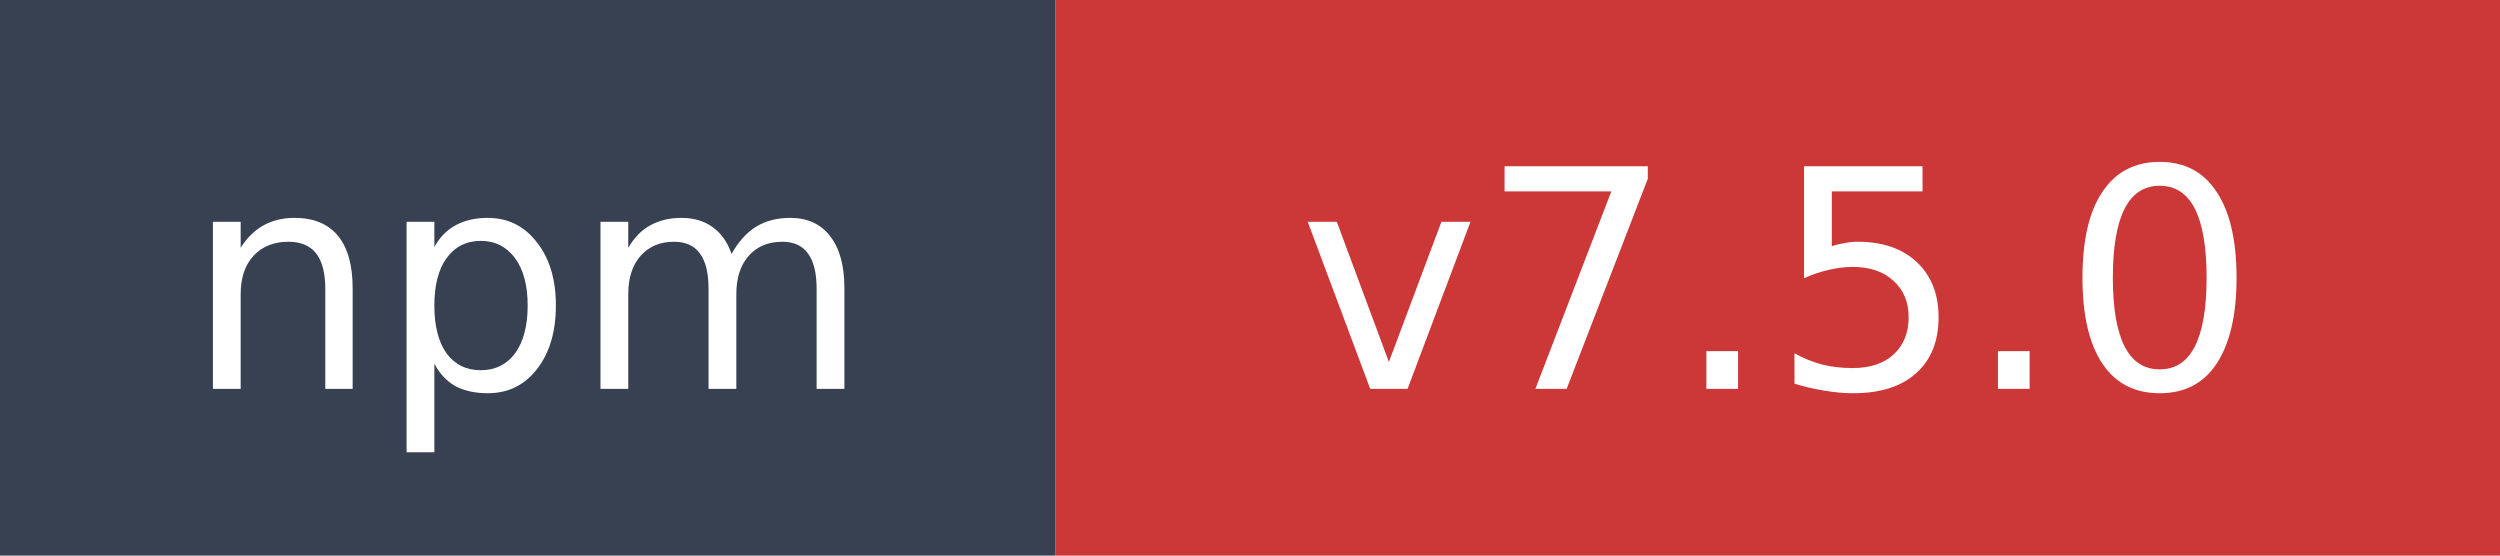
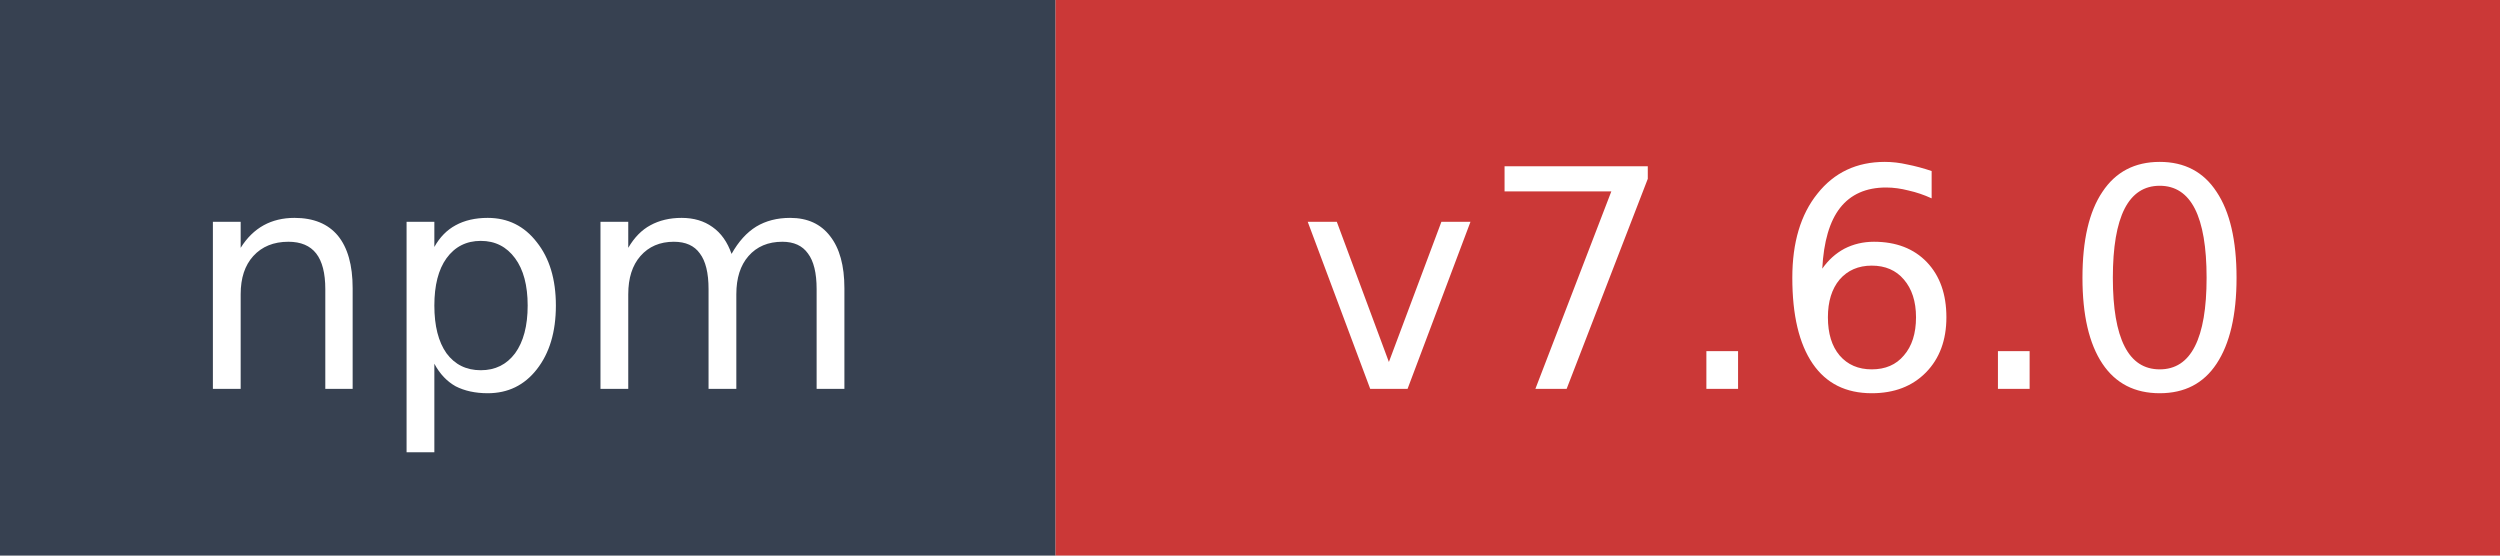
- <svg xmlns="http://www.w3.org/2000/svg" width="90" height="20" role="img" aria-label="npm: v7.5.0">
+ <svg xmlns="http://www.w3.org/2000/svg" width="90" height="20" role="img" aria-label="npm: v7.6.0">
  <rect width="38" height="20" fill="#374151" />
  <rect x="38" width="52" height="20" fill="#cb3837" />
  <text x="19" y="14" fill="#ffffff" font-family="Verdana,Geneva,DejaVu Sans,sans-serif" font-size="11" text-anchor="middle">npm</text>
-   <text x="64" y="14" fill="#ffffff" font-family="Verdana,Geneva,DejaVu Sans,sans-serif" font-size="11" text-anchor="middle">v7.5.0</text>
+   <text x="64" y="14" fill="#ffffff" font-family="Verdana,Geneva,DejaVu Sans,sans-serif" font-size="11" text-anchor="middle">v7.6.0</text>
</svg>
